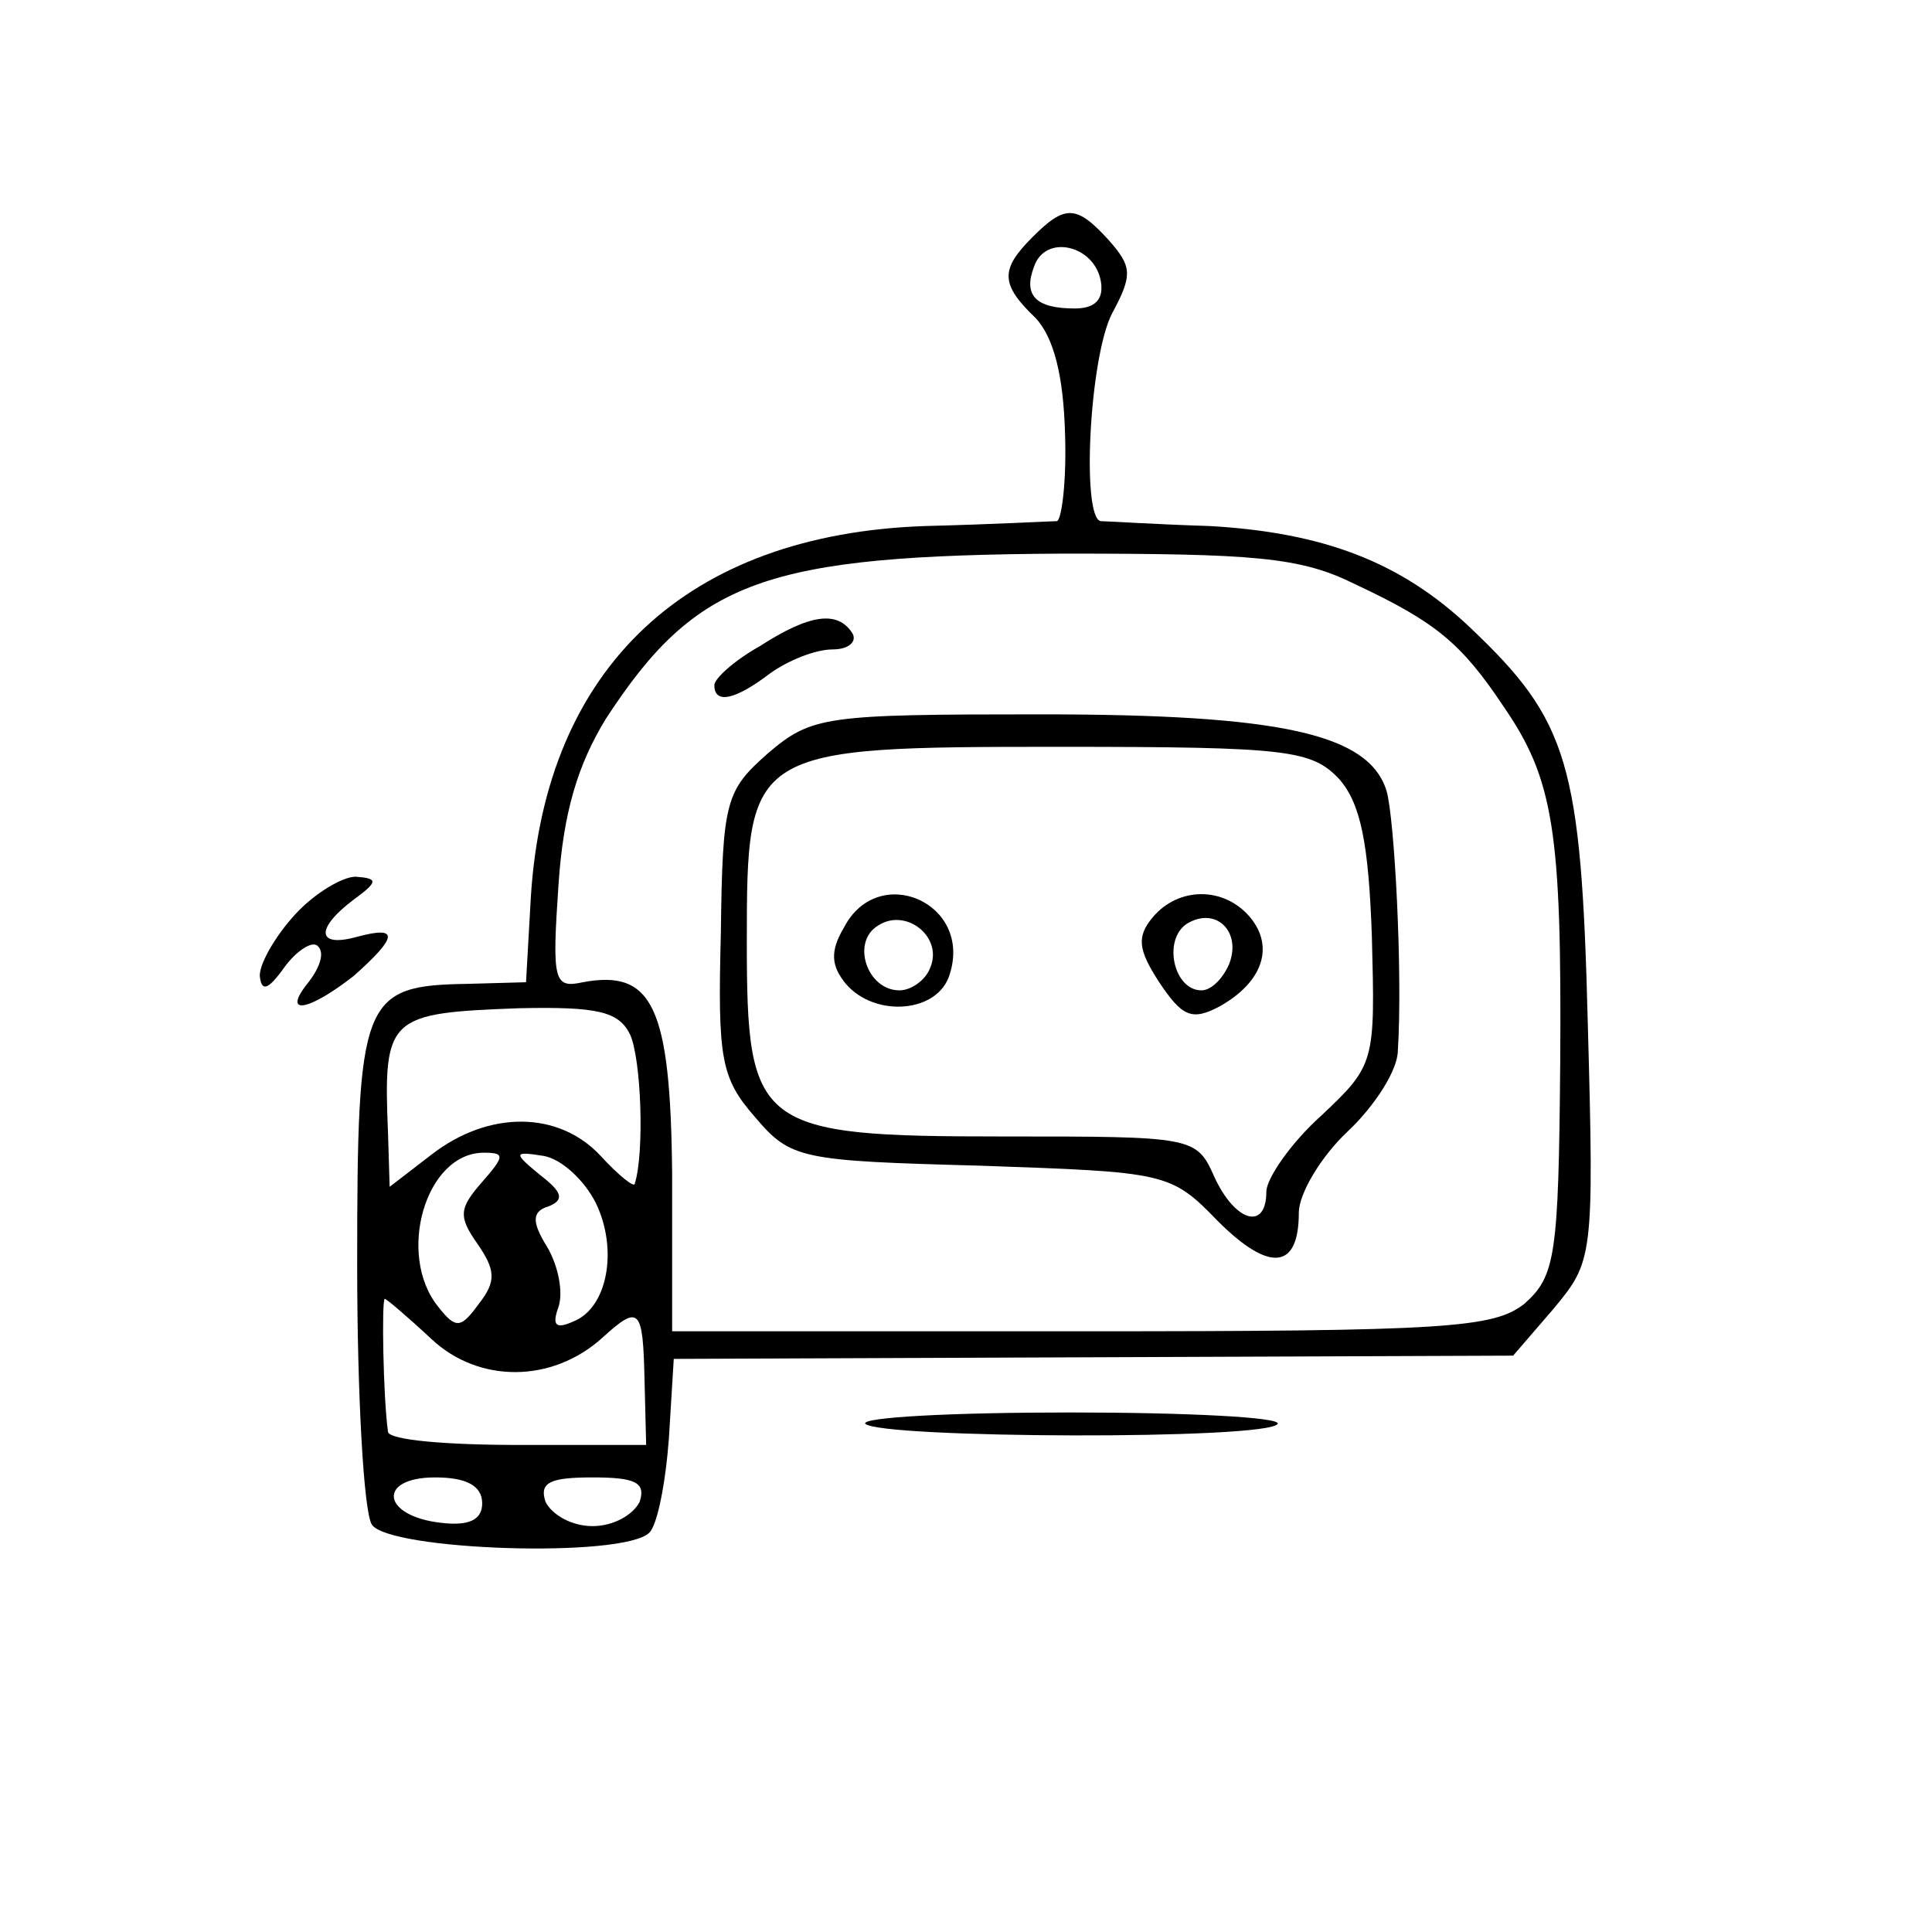
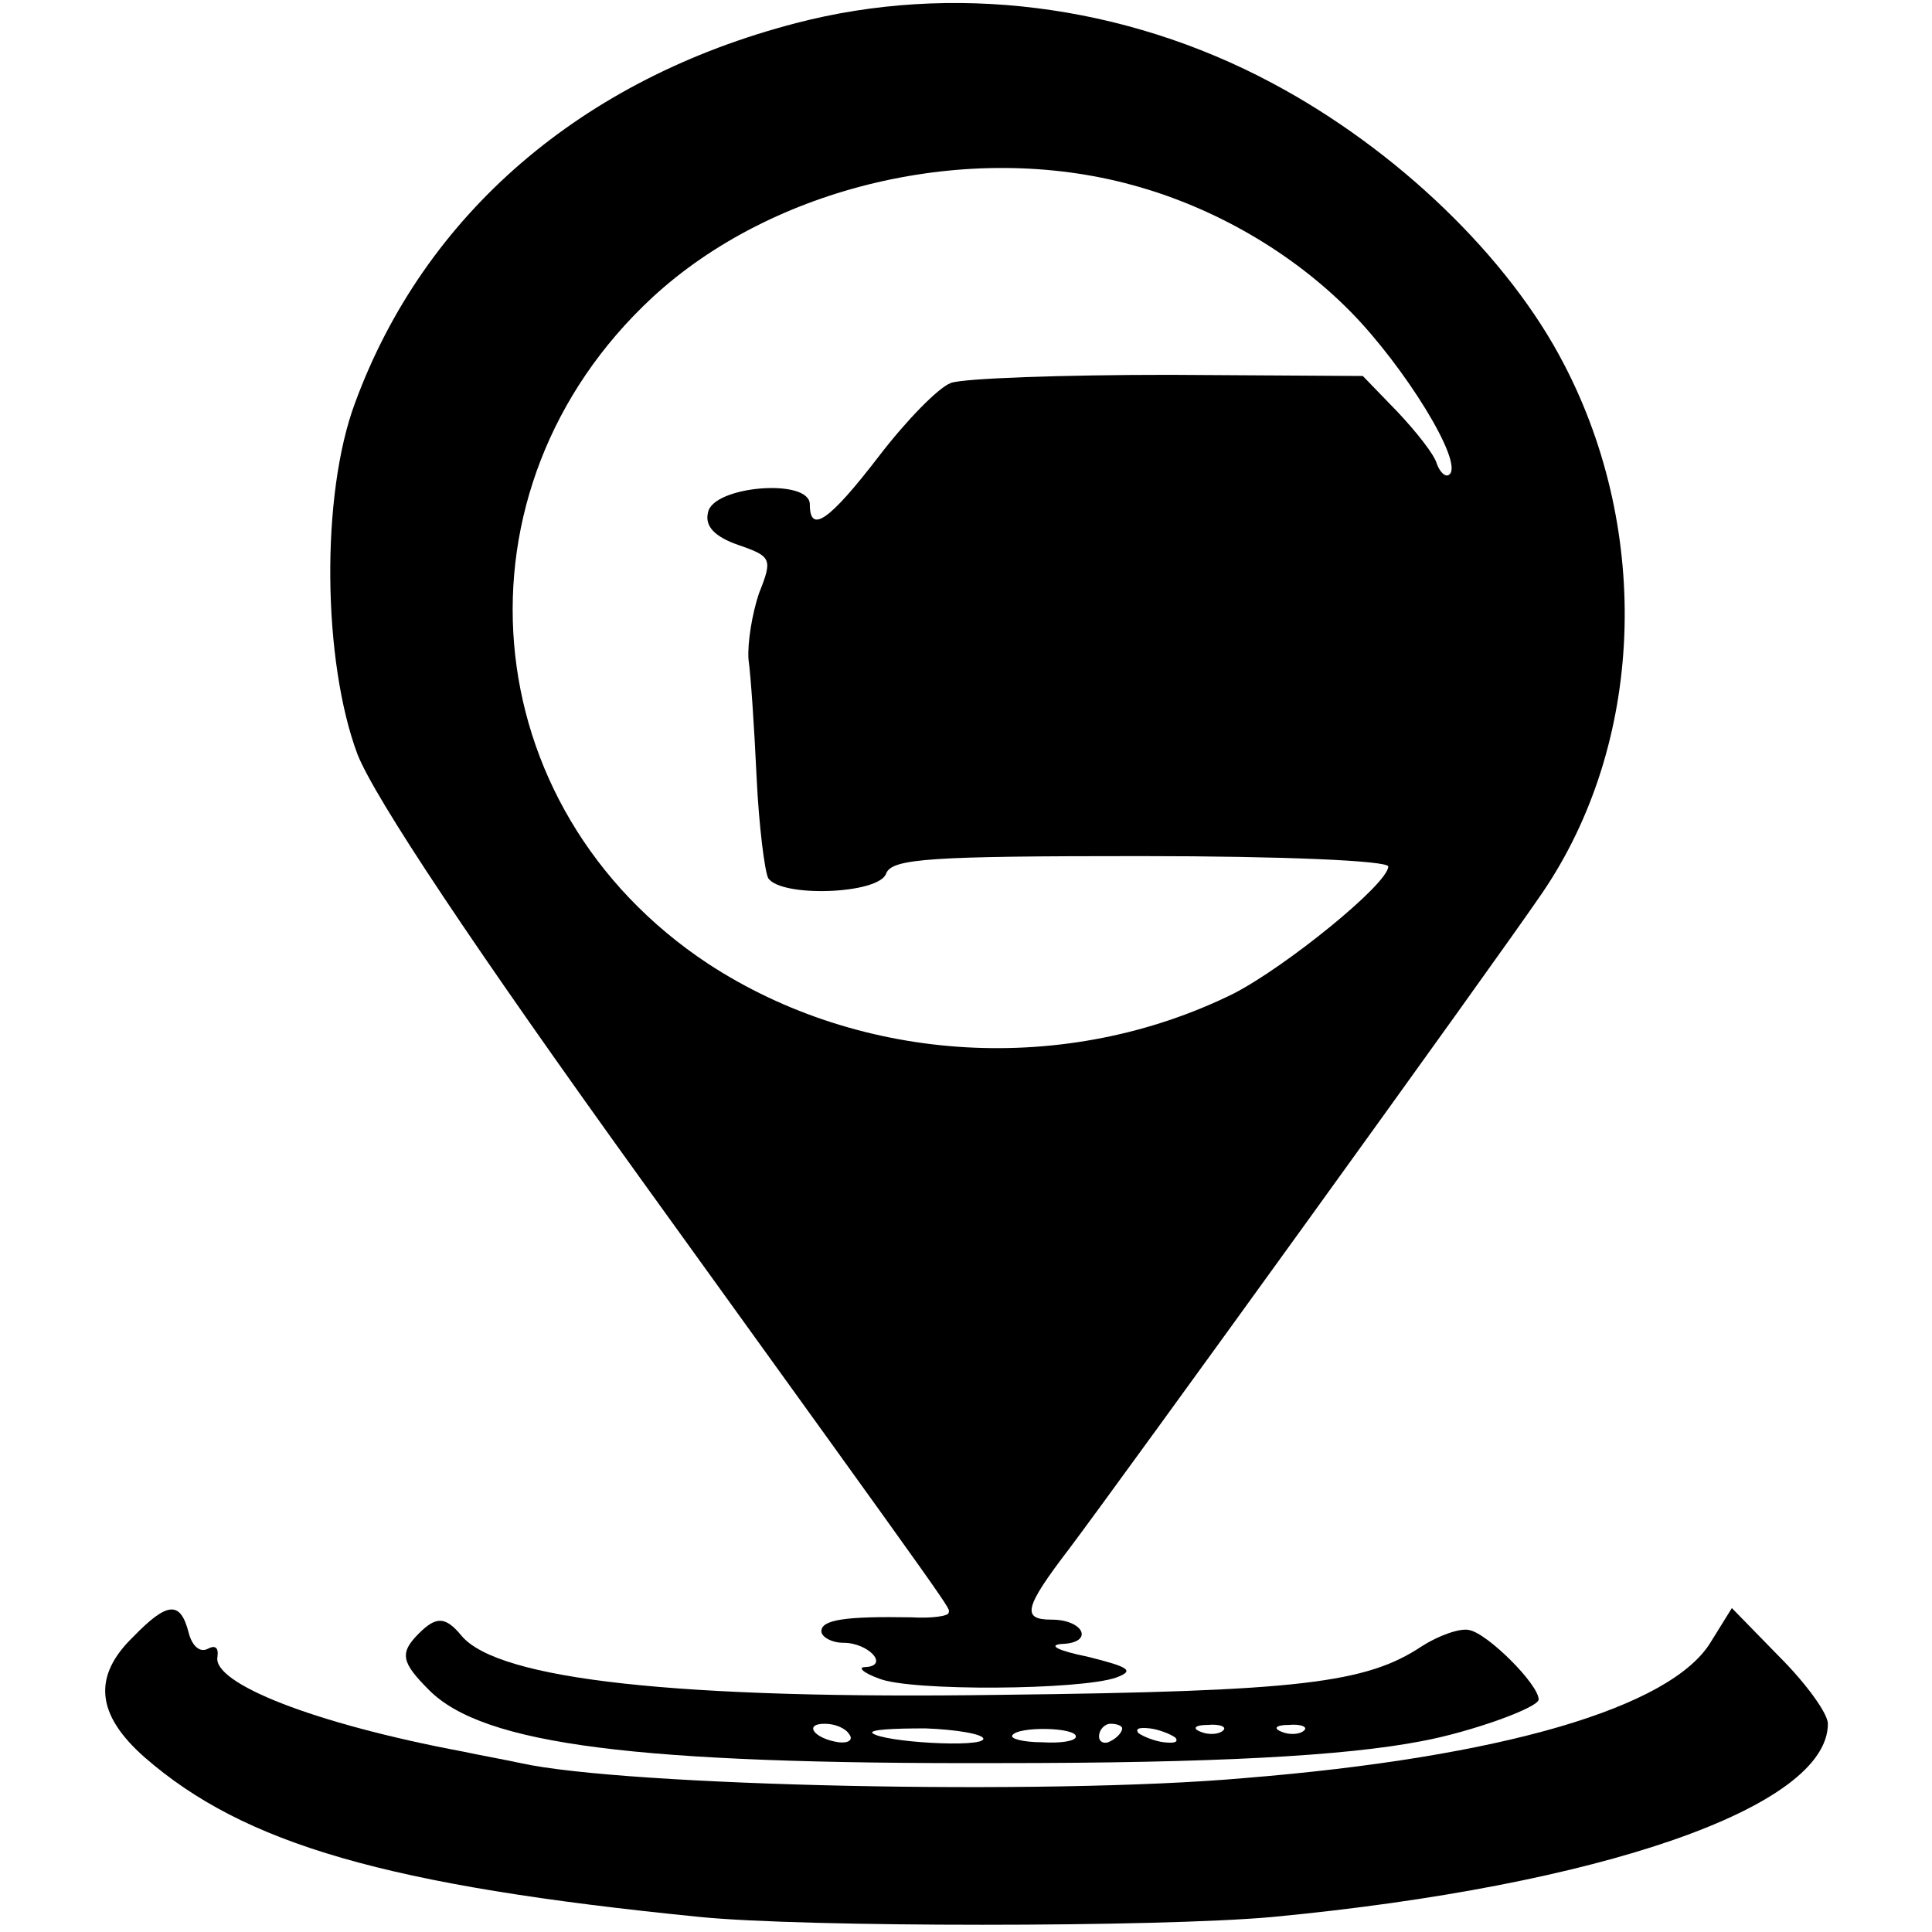
- <svg xmlns="http://www.w3.org/2000/svg" version="1.0" width="119pt" height="119pt" viewBox="0 0 119 119" preserveAspectRatio="xMidYMid meet">
-   <g transform="translate(0,119) scale(0.1,-0.1)" fill="#000000" stroke="none">
-     <path d="M636 1044 c-20 -20 -20 -29 2 -50 11 -12 17 -35 18 -71 1 -29 -2 -53 -5 -54 -3 0 -40 -2 -81 -3 -147 -5 -234 -87 -243 -228 l-3 -53 -36 -1 c-65 -1 -68 -9 -68 -173 0 -80 4 -152 9 -160 10 -16 155 -21 171 -5 5 5 10 31 12 58 l3 49 258 1 259 1 25 29 c24 29 25 31 21 175 -4 161 -12 187 -72 244 -43 41 -91 59 -161 63 -33 1 -63 3 -67 3 -12 2 -7 101 7 128 13 24 12 29 -2 45 -20 22 -27 22 -47 2z m42 -27 c2 -11 -3 -17 -16 -17 -24 0 -32 8 -25 26 7 20 37 13 41 -9z m157 -187 c49 -23 65 -36 91 -75 31 -45 36 -77 35 -220 -1 -119 -3 -131 -22 -148 -19 -15 -48 -17 -273 -17 l-252 0 0 97 c-1 103 -12 126 -55 118 -18 -4 -19 1 -15 60 3 45 12 74 29 102 56 86 98 101 282 102 118 0 146 -2 180 -19z m-447 -277 c7 -15 9 -73 3 -92 0 -3 -10 5 -21 17 -26 28 -69 28 -104 1 l-26 -20 -1 33 c-3 72 0 74 81 77 48 1 61 -2 68 -16z m-91 -91 c-14 -16 -15 -21 -3 -38 11 -16 12 -23 1 -37 -11 -15 -14 -16 -25 -2 -26 32 -8 95 28 95 13 0 13 -2 -1 -18z m70 -13 c14 -29 7 -65 -14 -73 -11 -5 -13 -2 -9 9 3 9 0 25 -7 37 -10 16 -9 22 1 25 10 4 8 9 -5 19 -17 14 -17 15 2 12 11 -2 25 -15 32 -29z m-101 -84 c29 -27 74 -27 105 1 23 21 25 18 26 -26 l1 -40 -79 0 c-44 0 -79 3 -80 8 -3 21 -4 82 -2 82 1 0 14 -11 29 -25z m31 -101 c0 -10 -8 -14 -25 -12 -37 4 -40 28 -4 28 19 0 29 -5 29 -16z m97 1 c-4 -8 -16 -15 -29 -15 -13 0 -25 7 -29 15 -4 12 3 15 29 15 26 0 33 -3 29 -15z" />
-     <path d="M468 792 c-16 -9 -28 -20 -28 -24 0 -12 13 -9 34 7 11 8 28 15 39 15 10 0 15 5 12 10 -9 14 -26 12 -57 -8z" />
-     <path d="M473 726 c-26 -23 -28 -29 -29 -111 -2 -77 0 -89 21 -113 22 -26 28 -27 139 -30 114 -4 117 -4 146 -34 32 -32 50 -30 50 5 0 12 14 35 30 50 17 16 31 38 31 50 3 47 -2 143 -7 160 -11 35 -65 47 -213 47 -133 0 -141 -1 -168 -24z m352 -16 c13 -15 18 -39 20 -97 2 -77 2 -79 -31 -110 -19 -17 -34 -39 -34 -47 0 -24 -19 -19 -32 9 -11 25 -13 25 -130 25 -152 0 -158 5 -158 120 0 119 1 120 193 120 141 0 155 -2 172 -20z" />
-     <path d="M520 619 c-9 -15 -8 -24 1 -35 18 -21 57 -18 64 6 14 44 -44 69 -65 29z m53 -25 c-3 -8 -12 -14 -19 -14 -20 0 -30 30 -13 40 17 11 40 -7 32 -26z" />
-     <path d="M710 625 c-10 -12 -9 -20 4 -40 14 -21 20 -24 37 -15 27 15 34 37 19 55 -16 19 -44 19 -60 0z m47 -29 c-4 -9 -11 -16 -17 -16 -17 0 -24 31 -9 41 18 11 34 -5 26 -25z" />
-     <path d="M182 627 c-12 -13 -22 -30 -22 -38 1 -10 5 -9 15 5 8 11 18 17 21 13 4 -4 1 -13 -6 -22 -17 -21 0 -18 28 4 27 24 28 31 2 24 -25 -7 -26 5 -2 23 15 11 15 13 1 14 -8 0 -25 -10 -37 -23z" />
-     <path d="M533 313 c10 -9 248 -10 254 0 2 4 -55 7 -128 7 -73 0 -129 -3 -126 -7z" />
+ <svg xmlns="http://www.w3.org/2000/svg" version="1.0" width="167pt" height="167pt" viewBox="0 0 167 167" preserveAspectRatio="xMidYMid meet">
+   <g transform="translate(0,167) scale(0.1,-0.1)" fill="#000000" stroke="none">
+     <path d="M688 1650 c-185 -48 -321 -165 -381 -328 -30 -80 -28 -224 2 -304 15 -38 100 -166 247 -370 284 -394 264 -366 264 -372 0 -3 -15 -5 -32 -4 -57 1 -78 -2 -78 -12 0 -5 9 -10 19 -10 22 0 40 -20 19 -21 -7 0 -2 -5 12 -10 27 -11 174 -10 205 1 16 6 11 9 -25 18 -25 5 -35 10 -22 11 28 1 19 21 -9 21 -26 0 -24 10 15 61 43 57 371 511 409 567 88 129 95 311 19 457 -48 93 -145 186 -252 243 -129 69 -278 87 -412 52z m291 -140 c70 -19 138 -58 189 -110 46 -47 97 -129 85 -140 -3 -3 -8 1 -11 9 -2 8 -18 28 -34 45 l-30 31 -167 1 c-93 0 -178 -3 -189 -7 -11 -4 -39 -33 -62 -63 -43 -56 -60 -68 -60 -42 0 23 -84 16 -88 -7 -3 -12 6 -21 26 -28 29 -10 30 -12 18 -42 -6 -18 -10 -43 -9 -57 2 -14 5 -59 7 -102 2 -42 7 -81 10 -87 11 -17 96 -14 102 4 5 13 39 15 220 15 124 0 214 -4 214 -9 0 -15 -89 -87 -134 -110 -144 -71 -321 -61 -454 26 -204 135 -227 410 -48 576 104 96 273 136 415 97z" />
+     <path d="M115 255 c-35 -34 -32 -67 10 -104 86 -75 209 -111 480 -138 89 -9 397 -9 495 0 284 27 480 95 480 167 0 9 -19 35 -42 58 l-41 42 -18 -29 c-34 -57 -181 -100 -404 -118 -170 -15 -535 -7 -625 13 -14 3 -36 7 -50 10 -128 24 -217 59 -212 82 1 8 -2 10 -8 7 -7 -4 -14 2 -17 14 -7 27 -18 27 -48 -4z" />
+     <path d="M362 258 c-17 -17 -15 -25 9 -49 47 -47 178 -64 494 -63 182 0 297 6 364 19 43 8 101 29 101 36 0 13 -44 57 -60 60 -8 2 -27 -5 -41 -14 -48 -32 -106 -39 -364 -42 -279 -4 -434 13 -466 51 -14 17 -22 17 -37 2z m372 -87 c4 -5 -1 -8 -9 -7 -21 3 -31 16 -12 16 9 0 18 -4 21 -9z m116 -4 c0 -8 -87 -3 -96 5 -2 3 18 4 46 4 27 -1 50 -5 50 -9z m80 2 c0 -4 -13 -6 -29 -5 -16 0 -28 3 -26 6 5 8 55 7 55 -1z m40 7 c0 -3 -4 -8 -10 -11 -5 -3 -10 -1 -10 4 0 6 5 11 10 11 6 0 10 -2 10 -4z m46 -8 c3 -4 -1 -5 -10 -4 -8 1 -18 5 -22 8 -3 4 1 5 10 4 8 -1 18 -5 22 -8z m41 6 c-3 -3 -12 -4 -19 -1 -8 3 -5 6 6 6 11 1 17 -2 13 -5z m70 0 c-3 -3 -12 -4 -19 -1 -8 3 -5 6 6 6 11 1 17 -2 13 -5z" />
  </g>
</svg>
